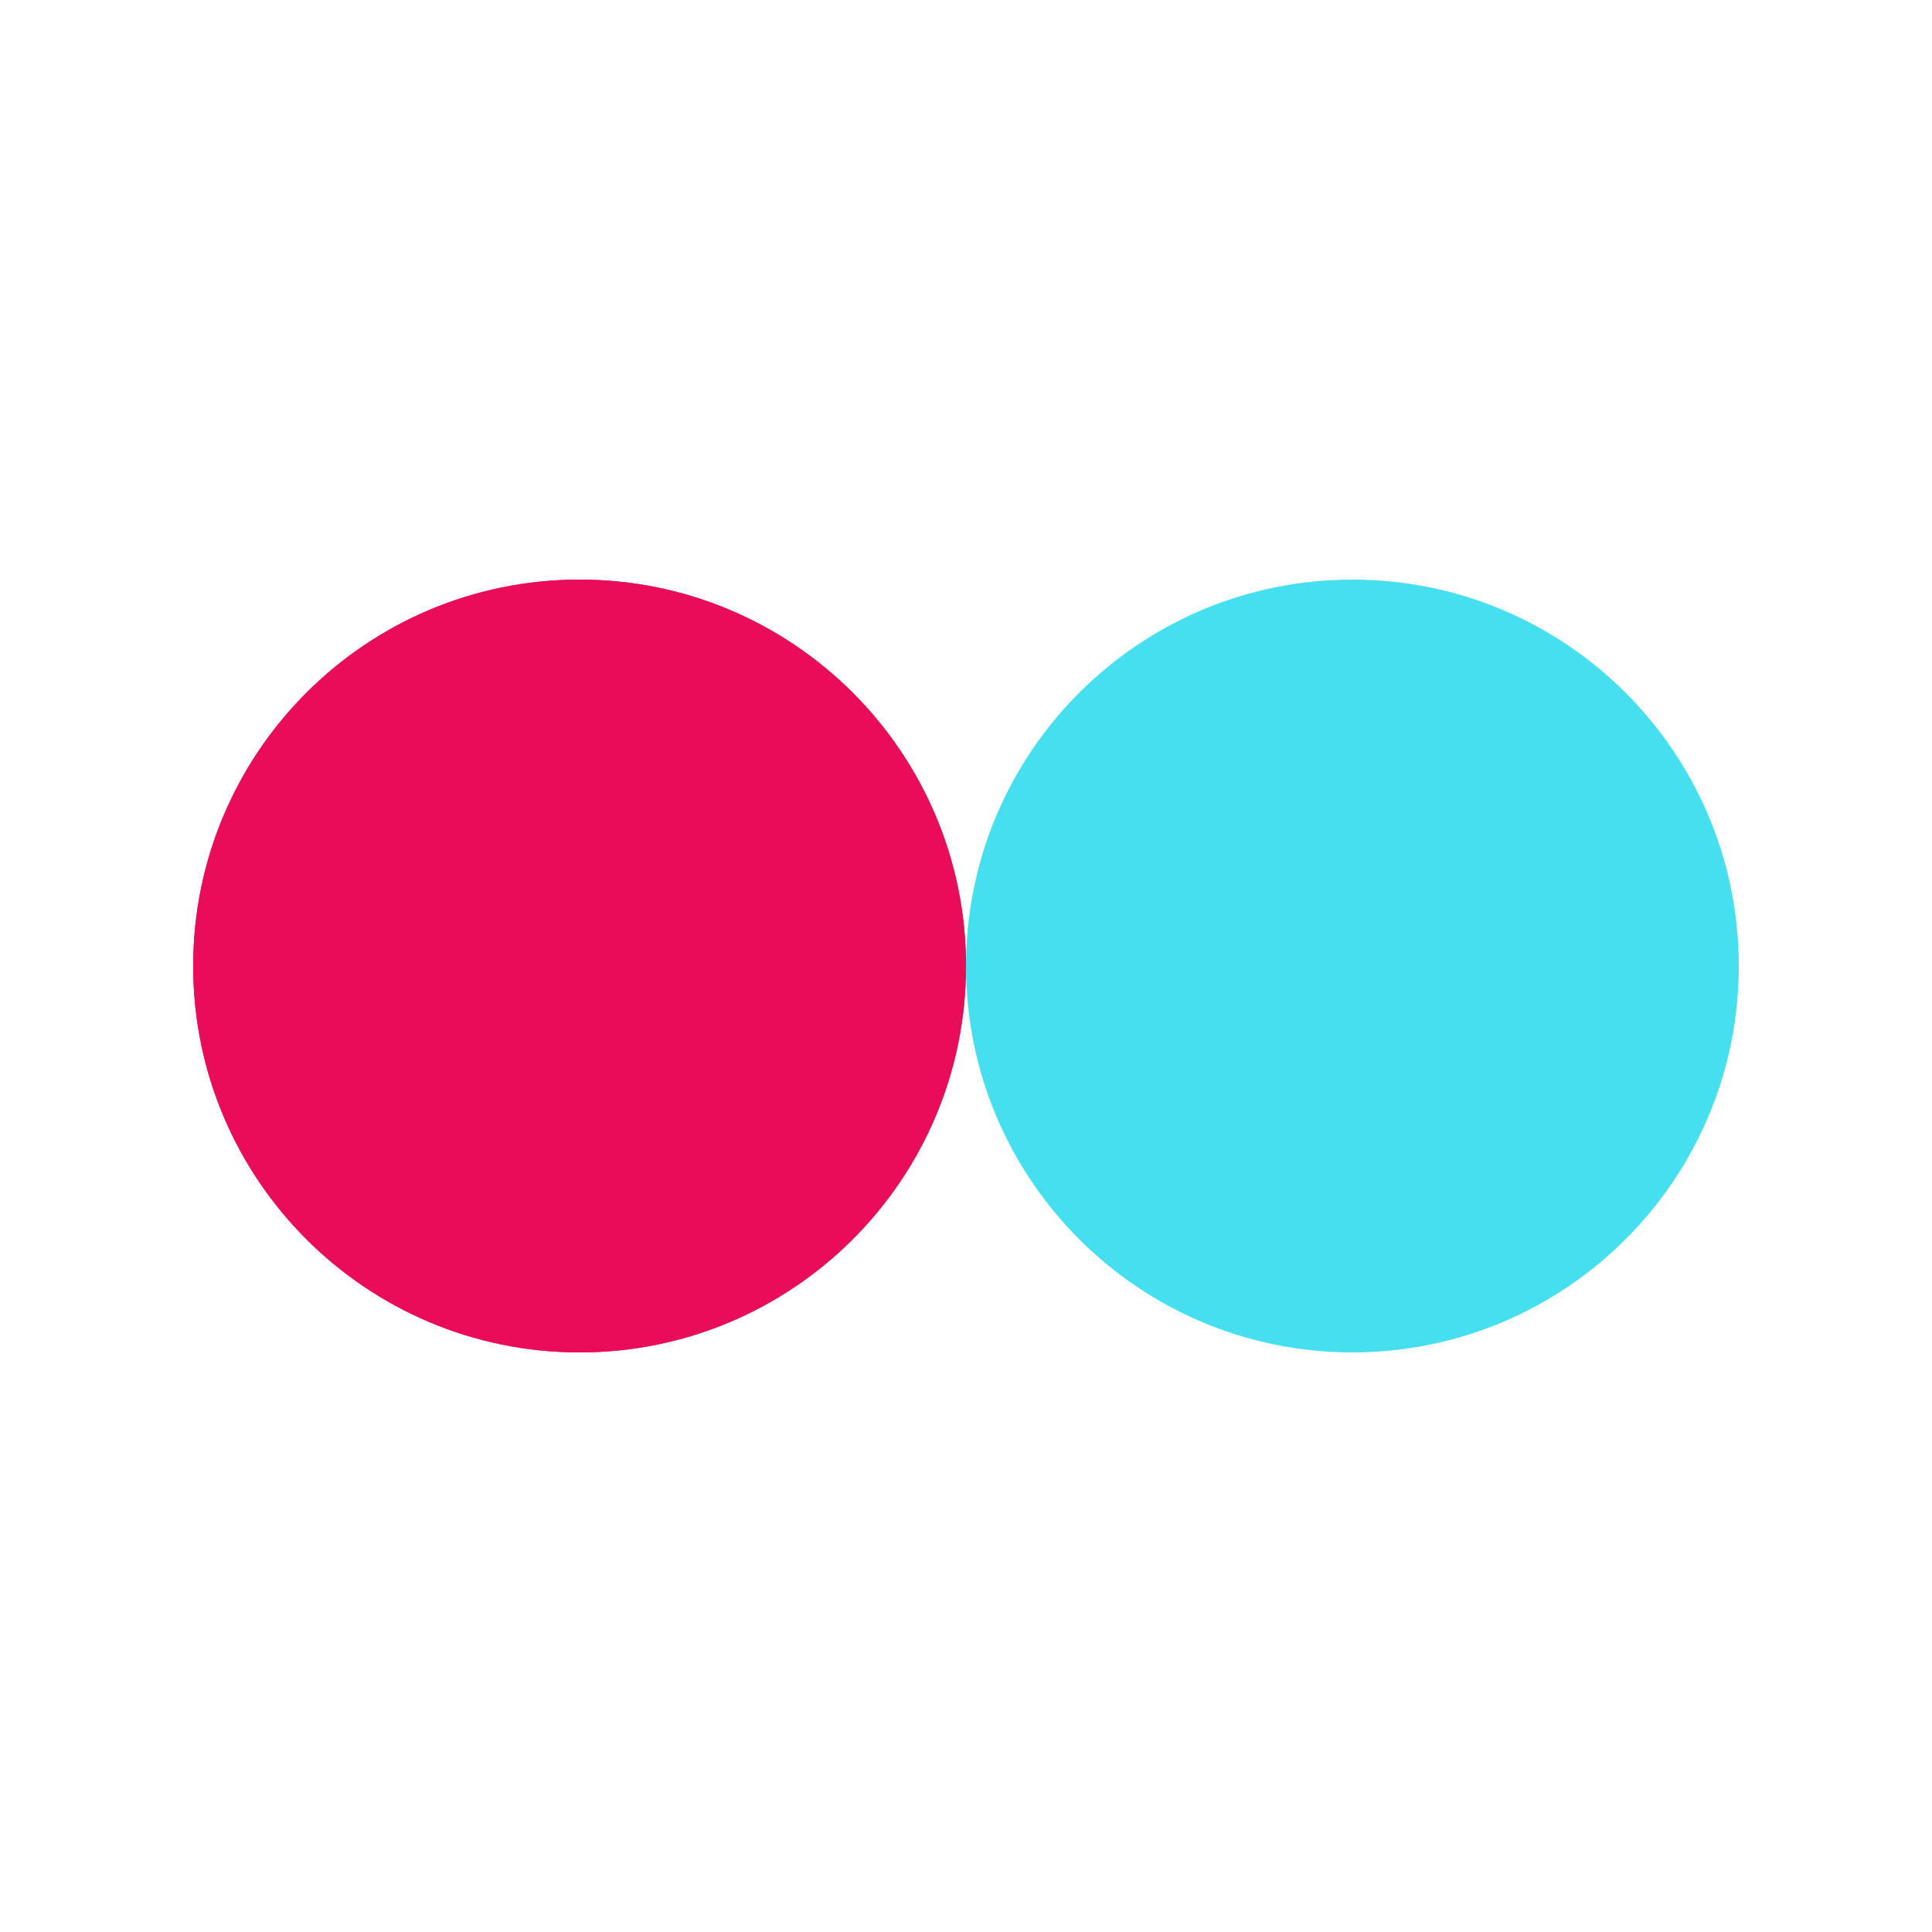
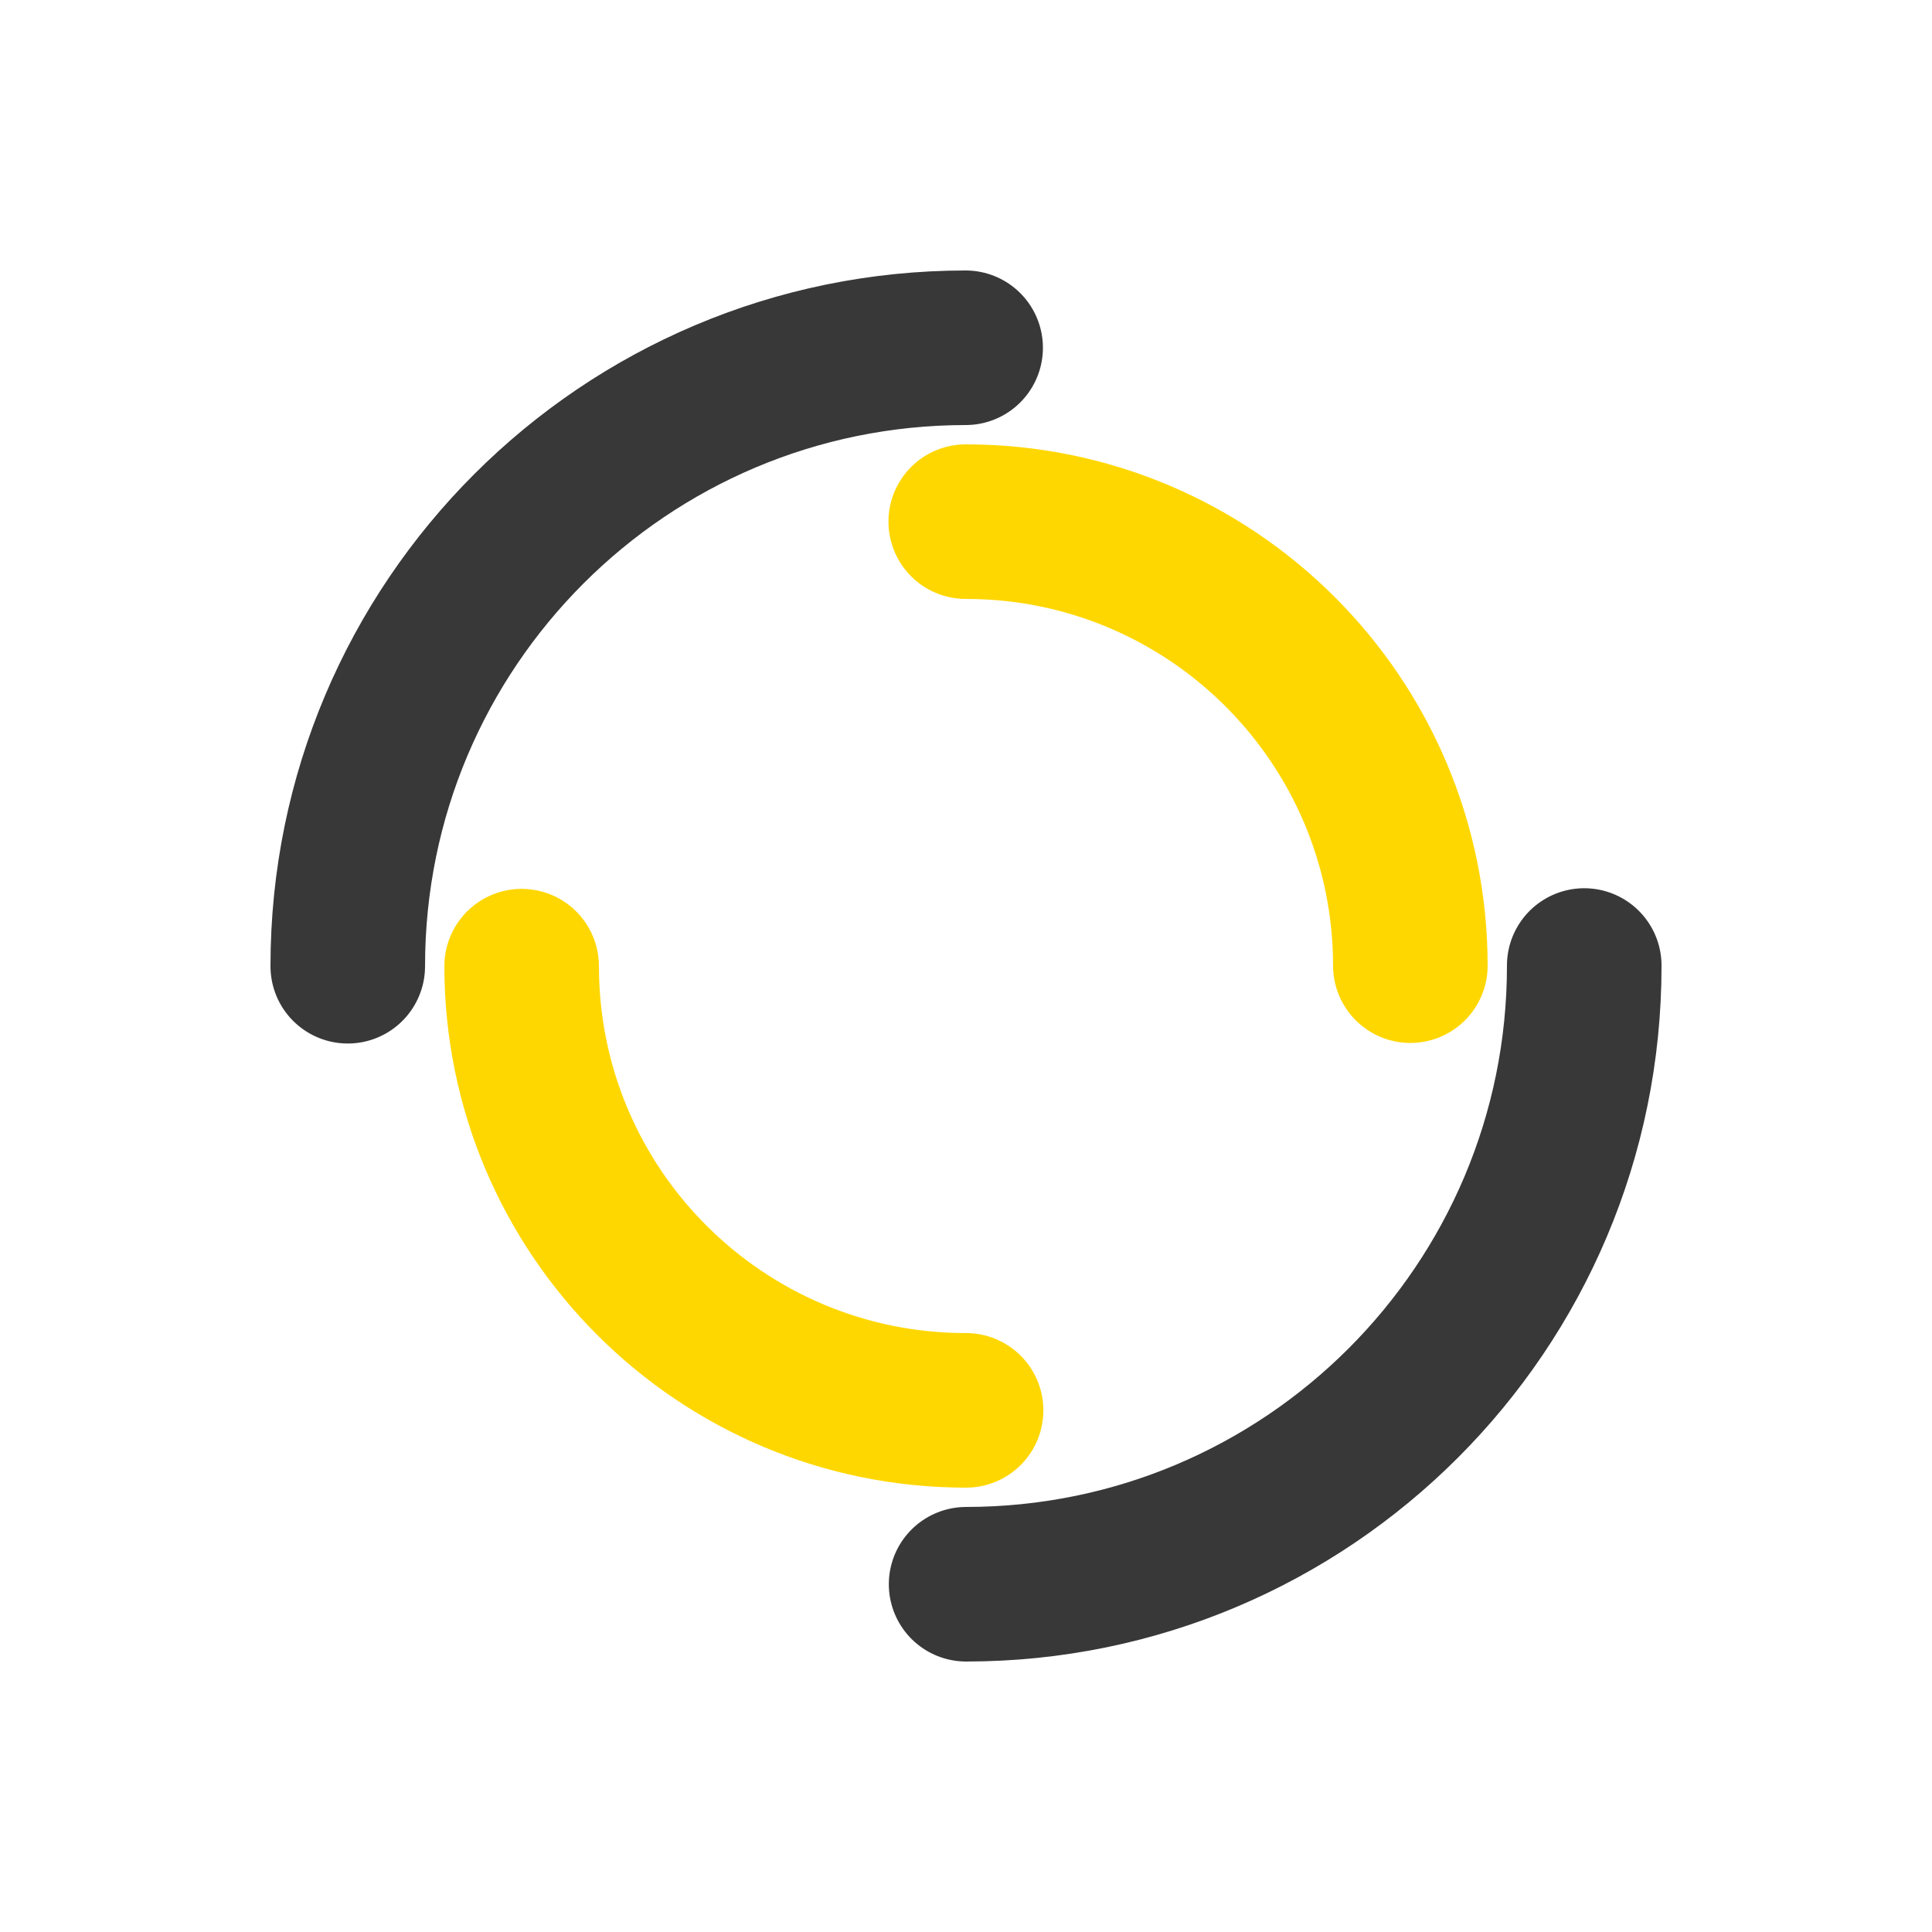
<svg xmlns="http://www.w3.org/2000/svg" style="margin: auto; background: none; display: block; shape-rendering: auto;" width="200px" height="200px" viewBox="0 0 100 100" preserveAspectRatio="xMidYMid">
-   <circle cx="30" cy="50" fill="#e90c59" r="20">
-     <animate attributeName="cx" repeatCount="indefinite" dur="1s" keyTimes="0;0.5;1" values="30;70;30" begin="-0.5s" />
+   <circle cx="50" cy="50" r="32" stroke-width="8" stroke="#383838" stroke-dasharray="50.265 50.265" fill="none" stroke-linecap="round">
+     <animateTransform attributeName="transform" type="rotate" dur="1s" repeatCount="indefinite" keyTimes="0;1" values="0 50 50;360 50 50" />
  </circle>
-   <circle cx="70" cy="50" fill="#46dff0" r="20">
-     <animate attributeName="cx" repeatCount="indefinite" dur="1s" keyTimes="0;0.5;1" values="30;70;30" begin="0s" />
-   </circle>
-   <circle cx="30" cy="50" fill="#e90c59" r="20">
-     <animate attributeName="cx" repeatCount="indefinite" dur="1s" keyTimes="0;0.5;1" values="30;70;30" begin="-0.5s" />
-     <animate attributeName="fill-opacity" values="0;0;1;1" calcMode="discrete" keyTimes="0;0.499;0.5;1" dur="1s" repeatCount="indefinite" />
+   <circle cx="50" cy="50" r="23" stroke-width="8" stroke="#ffd700" stroke-dasharray="36.128 36.128" stroke-dashoffset="36.128" fill="none" stroke-linecap="round">
+     <animateTransform attributeName="transform" type="rotate" dur="1s" repeatCount="indefinite" keyTimes="0;1" values="0 50 50;-360 50 50" />
  </circle>
</svg>
